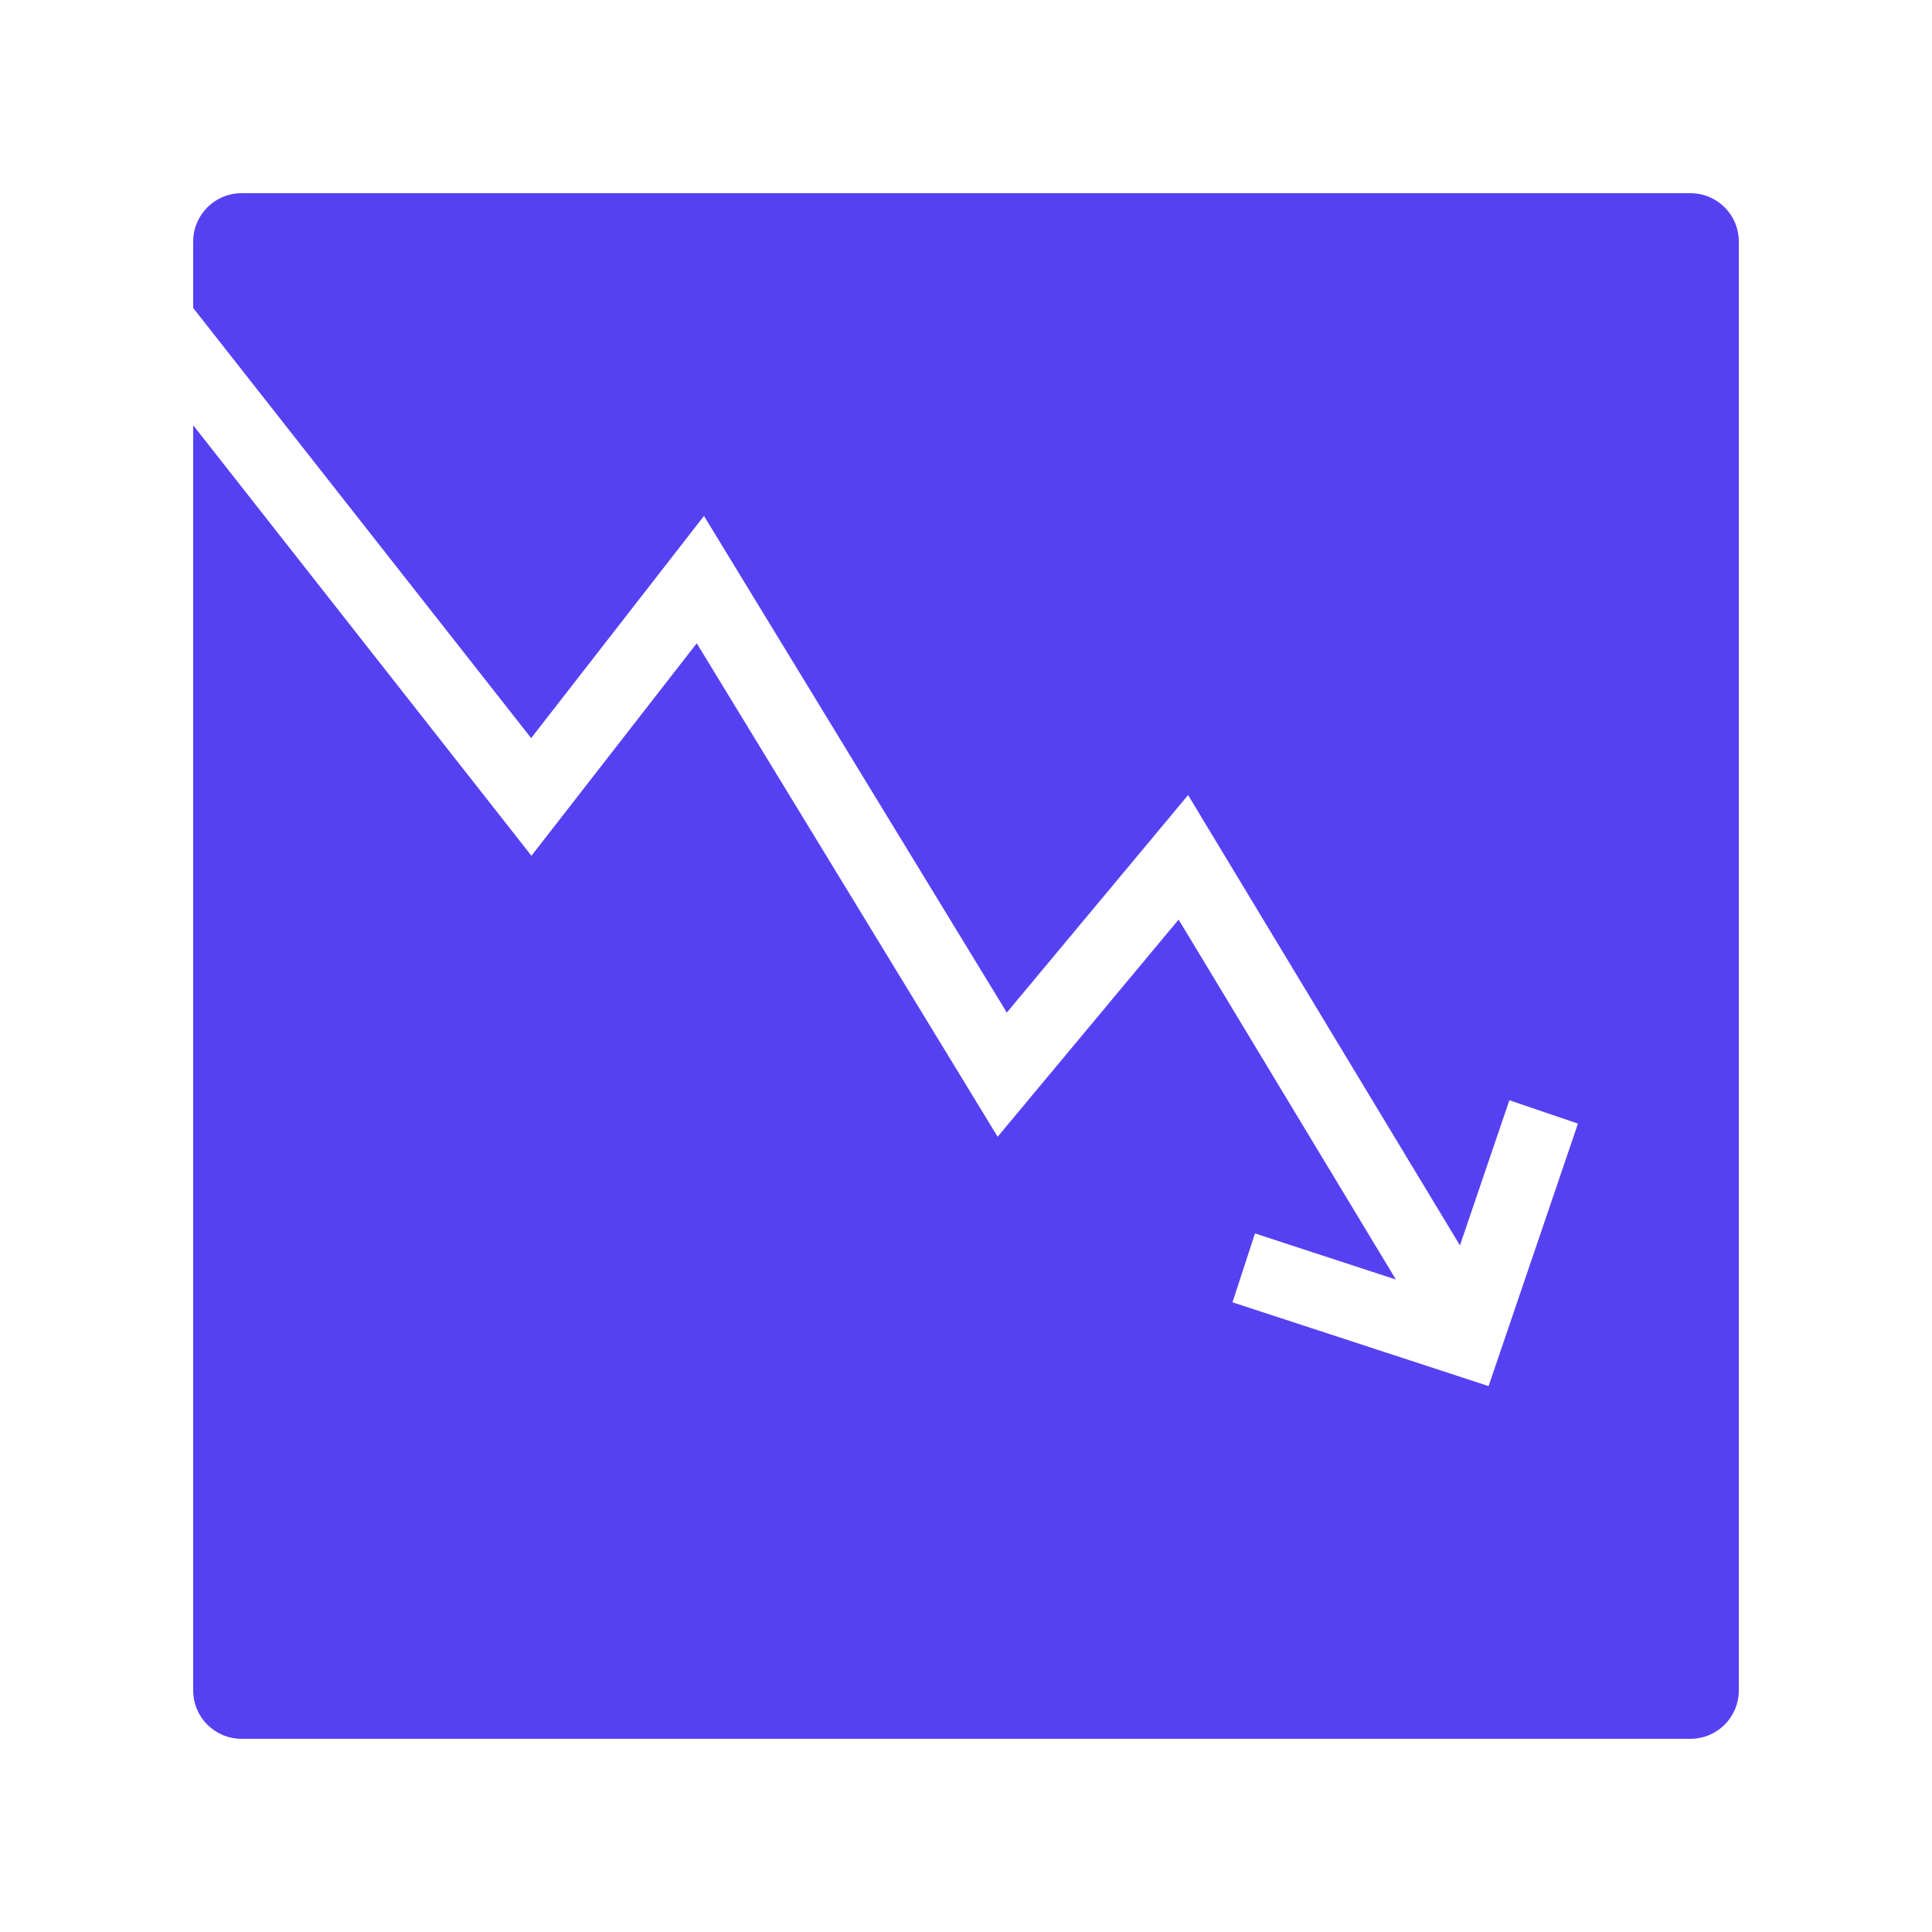
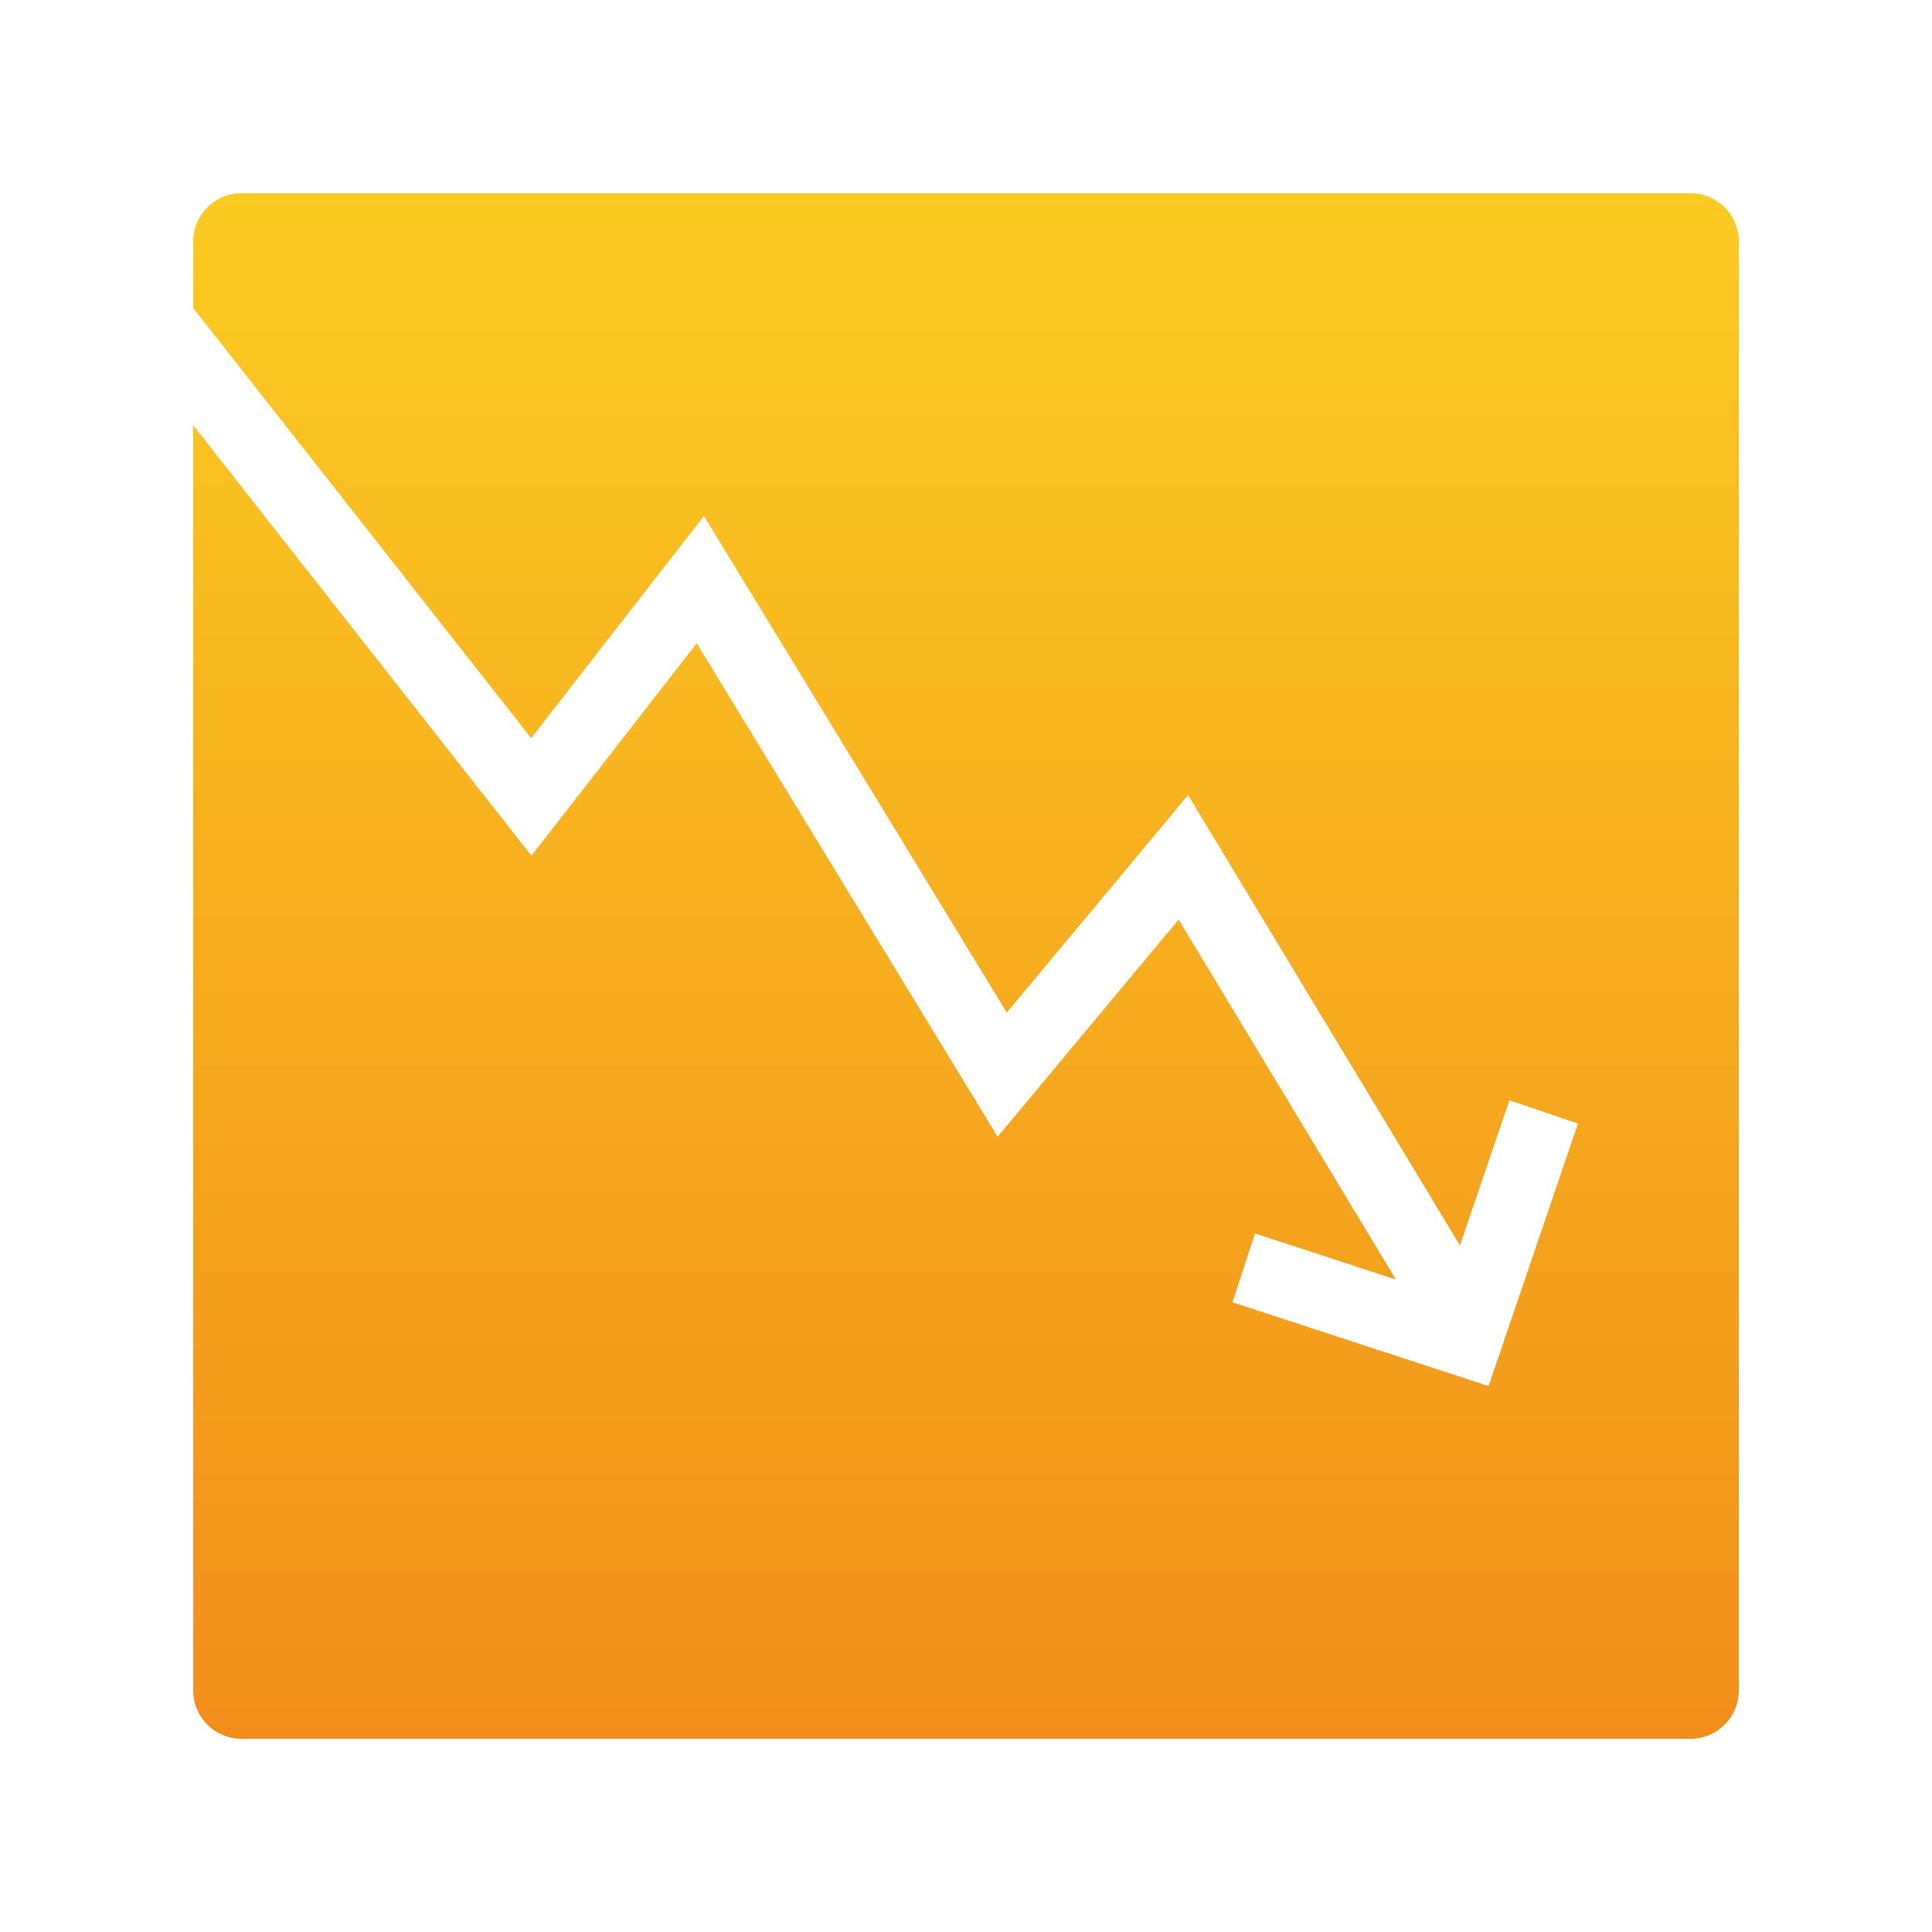
<svg xmlns="http://www.w3.org/2000/svg" width="80" height="80" viewBox="0 0 80 80" fill="none">
-   <path fill-rule="evenodd" clip-rule="evenodd" d="M8 10C8 8.895 8.895 8 10 8H70C71.105 8 72 8.895 72 10V70C72 71.105 71.105 72 70 72H10C8.895 72 8 71.105 8 70V17.609L20.821 33.927L22.006 35.435L23.184 33.921L28.851 26.636L40.22 45.281L41.311 47.071L42.653 45.46L48.804 38.078L57.802 52.983L51.966 51.074L51.034 53.926L60.23 56.934L61.639 57.395L62.117 55.992L65.34 46.526L62.5 45.559L60.453 51.57L50.284 34.725L49.196 32.922L47.848 34.54L41.69 41.929L30.281 23.219L29.15 21.364L27.816 23.079L21.994 30.564L8 12.754V10Z" fill="#5641F2" />
+   <path fill-rule="evenodd" clip-rule="evenodd" d="M8 10C8 8.895 8.895 8 10 8H70C71.105 8 72 8.895 72 10V70C72 71.105 71.105 72 70 72H10C8.895 72 8 71.105 8 70V17.609L20.821 33.927L22.006 35.435L23.184 33.921L28.851 26.636L40.22 45.281L41.311 47.071L42.653 45.46L48.804 38.078L57.802 52.983L51.966 51.074L51.034 53.926L60.23 56.934L61.639 57.395L62.117 55.992L65.34 46.526L62.5 45.559L60.453 51.57L50.284 34.725L49.196 32.922L47.848 34.54L41.69 41.929L30.281 23.219L29.15 21.364L27.816 23.079L21.994 30.564L8 12.754V10Z" fill="url(#paint0_linear)" />
+   <defs>
+     <linearGradient id="paint0_linear" x1="40" y1="8" x2="40" y2="72" gradientUnits="userSpaceOnUse">
+       <stop stop-color="#FBCB21" />
+       <stop offset="1" stop-color="#F18E1A" />
+     </linearGradient>
+   </defs>
</svg>
